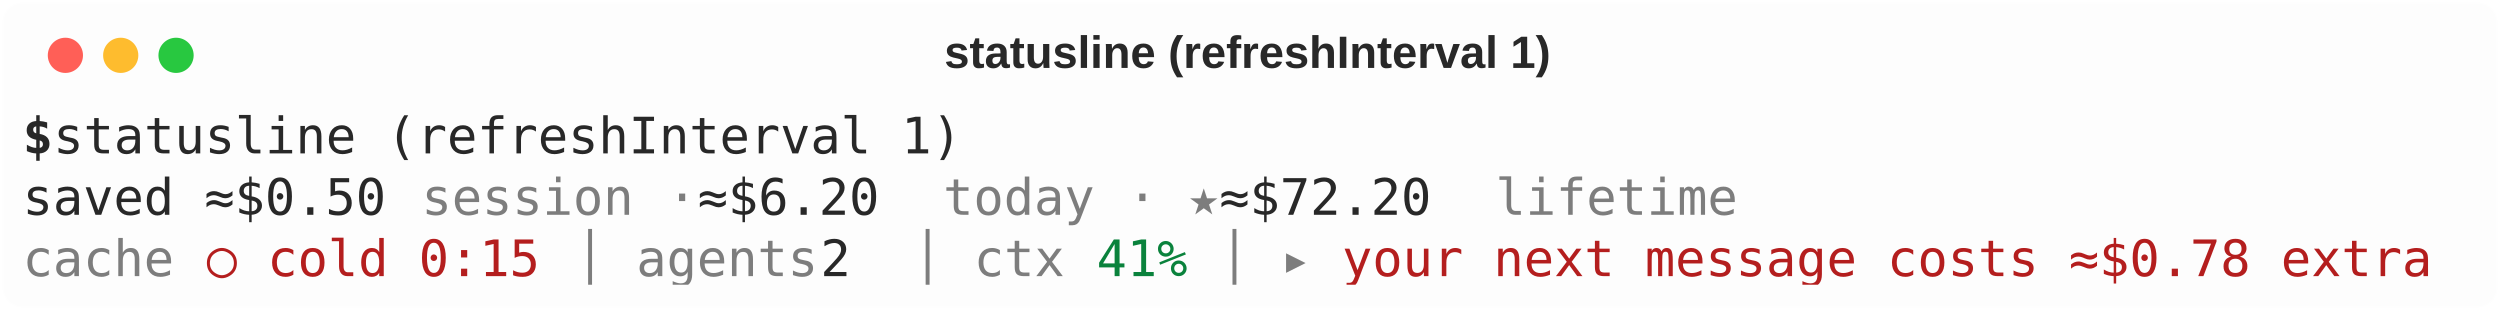
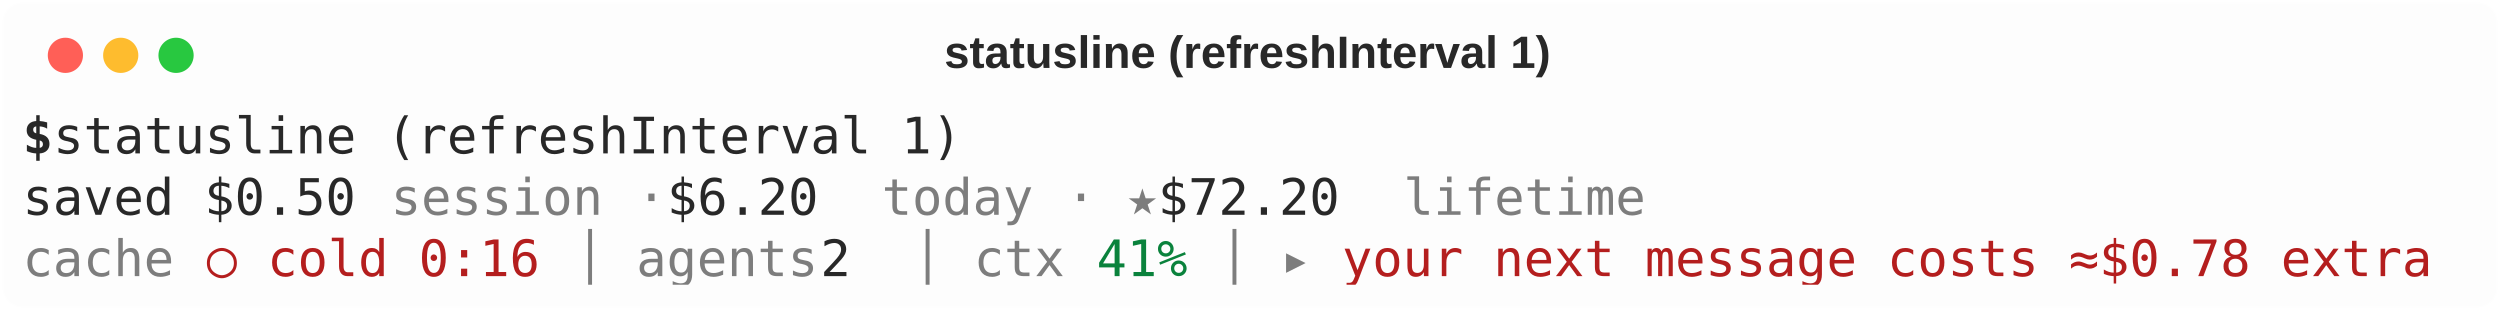
<svg xmlns="http://www.w3.org/2000/svg" class="rich-terminal" viewBox="0 0 994 123.2">
  <style>

    @font-face {
        font-family: "Fira Code";
        src: local("FiraCode-Regular"),
                url("https://cdnjs.cloudflare.com/ajax/libs/firacode/6.2.0/woff2/FiraCode-Regular.woff2") format("woff2"),
                url("https://cdnjs.cloudflare.com/ajax/libs/firacode/6.2.0/woff/FiraCode-Regular.woff") format("woff");
        font-style: normal;
        font-weight: 400;
    }
    @font-face {
        font-family: "Fira Code";
        src: local("FiraCode-Bold"),
                url("https://cdnjs.cloudflare.com/ajax/libs/firacode/6.2.0/woff2/FiraCode-Bold.woff2") format("woff2"),
                url("https://cdnjs.cloudflare.com/ajax/libs/firacode/6.2.0/woff/FiraCode-Bold.woff") format("woff");
        font-style: bold;
        font-weight: 700;
    }

-     .terminal-3773270378-matrix {
+     .terminal-2013758354-matrix {
        font-family: Fira Code, monospace;
        font-size: 20px;
        line-height: 24.4px;
        font-variant-east-asian: full-width;
    }

-     .terminal-3773270378-title {
+     .terminal-2013758354-title {
        font-size: 18px;
        font-weight: bold;
        font-family: arial;
    }

-     .terminal-3773270378-r1 { fill: #282828;font-weight: bold }
- .terminal-3773270378-r2 { fill: #282828 }
- .terminal-3773270378-r3 { fill: #7d7d7d }
- .terminal-3773270378-r4 { fill: #b41e1e }
- .terminal-3773270378-r5 { fill: #0a823c }
+     .terminal-2013758354-r1 { fill: #282828;font-weight: bold }
+ .terminal-2013758354-r2 { fill: #282828 }
+ .terminal-2013758354-r3 { fill: #7d7d7d }
+ .terminal-2013758354-r4 { fill: #b41e1e }
+ .terminal-2013758354-r5 { fill: #0a823c }
    </style>
  <defs>
-     <clipPath id="terminal-3773270378-clip-terminal">
+     <clipPath id="terminal-2013758354-clip-terminal">
      <rect x="0" y="0" width="975.0" height="72.2" />
    </clipPath>
-     <clipPath id="terminal-3773270378-line-0">
+     <clipPath id="terminal-2013758354-line-0">
      <rect x="0" y="1.5" width="976" height="24.65" />
    </clipPath>
-     <clipPath id="terminal-3773270378-line-1">
+     <clipPath id="terminal-2013758354-line-1">
      <rect x="0" y="25.9" width="976" height="24.65" />
    </clipPath>
  </defs>
  <rect fill="#fdfdfd" stroke="rgba(255,255,255,0.35)" stroke-width="1" x="1" y="1" width="992" height="121.2" rx="8" />
-   <text class="terminal-3773270378-title" fill="#282828" text-anchor="middle" x="496" y="27">statusline (refreshInterval 1)</text>
+   <text class="terminal-2013758354-title" fill="#282828" text-anchor="middle" x="496" y="27">statusline (refreshInterval 1)</text>
  <g transform="translate(26,22)">
    <circle cx="0" cy="0" r="7" fill="#ff5f57" />
    <circle cx="22" cy="0" r="7" fill="#febc2e" />
    <circle cx="44" cy="0" r="7" fill="#28c840" />
  </g>
-   <g transform="translate(9, 41)" clip-path="url(#terminal-3773270378-clip-terminal)">
-     <g class="terminal-3773270378-matrix">
-       <text class="terminal-3773270378-r1" x="0" y="20" textLength="12.2" clip-path="url(#terminal-3773270378-line-0)">$</text>
-       <text class="terminal-3773270378-r2" x="12.2" y="20" textLength="378.2" clip-path="url(#terminal-3773270378-line-0)"> statusline (refreshInterval 1)</text>
-       <text class="terminal-3773270378-r2" x="976" y="20" textLength="12.2" clip-path="url(#terminal-3773270378-line-0)">
+   <g transform="translate(9, 41)" clip-path="url(#terminal-2013758354-clip-terminal)">
+     <g class="terminal-2013758354-matrix">
+       <text class="terminal-2013758354-r1" x="0" y="20" textLength="12.2" clip-path="url(#terminal-2013758354-line-0)">$</text>
+       <text class="terminal-2013758354-r2" x="12.2" y="20" textLength="378.2" clip-path="url(#terminal-2013758354-line-0)"> statusline (refreshInterval 1)</text>
+       <text class="terminal-2013758354-r2" x="976" y="20" textLength="12.2" clip-path="url(#terminal-2013758354-line-0)">
</text>
-       <text class="terminal-3773270378-r2" x="0" y="44.4" textLength="158.6" clip-path="url(#terminal-3773270378-line-1)">saved ≈$0.50 </text>
-       <text class="terminal-3773270378-r3" x="158.6" y="44.4" textLength="85.4" clip-path="url(#terminal-3773270378-line-1)">session</text>
-       <text class="terminal-3773270378-r3" x="256.2" y="44.4" textLength="12.2" clip-path="url(#terminal-3773270378-line-1)">·</text>
-       <text class="terminal-3773270378-r2" x="268.4" y="44.4" textLength="97.6" clip-path="url(#terminal-3773270378-line-1)"> ≈$6.20 </text>
-       <text class="terminal-3773270378-r3" x="366" y="44.4" textLength="61" clip-path="url(#terminal-3773270378-line-1)">today</text>
-       <text class="terminal-3773270378-r3" x="439.2" y="44.4" textLength="12.2" clip-path="url(#terminal-3773270378-line-1)">·</text>
-       <text class="terminal-3773270378-r3" x="463.6" y="44.4" textLength="12.2" clip-path="url(#terminal-3773270378-line-1)">★</text>
-       <text class="terminal-3773270378-r2" x="475.8" y="44.4" textLength="109.8" clip-path="url(#terminal-3773270378-line-1)"> ≈$72.20 </text>
-       <text class="terminal-3773270378-r3" x="585.6" y="44.4" textLength="97.6" clip-path="url(#terminal-3773270378-line-1)">lifetime</text>
-       <text class="terminal-3773270378-r2" x="976" y="44.4" textLength="12.2" clip-path="url(#terminal-3773270378-line-1)">
+       <text class="terminal-2013758354-r2" x="0" y="44.4" textLength="146.4" clip-path="url(#terminal-2013758354-line-1)">saved $0.50 </text>
+       <text class="terminal-2013758354-r3" x="146.4" y="44.4" textLength="85.4" clip-path="url(#terminal-2013758354-line-1)">session</text>
+       <text class="terminal-2013758354-r3" x="244" y="44.4" textLength="12.2" clip-path="url(#terminal-2013758354-line-1)">·</text>
+       <text class="terminal-2013758354-r2" x="256.2" y="44.4" textLength="85.4" clip-path="url(#terminal-2013758354-line-1)"> $6.20 </text>
+       <text class="terminal-2013758354-r3" x="341.6" y="44.4" textLength="61" clip-path="url(#terminal-2013758354-line-1)">today</text>
+       <text class="terminal-2013758354-r3" x="414.8" y="44.4" textLength="12.2" clip-path="url(#terminal-2013758354-line-1)">·</text>
+       <text class="terminal-2013758354-r3" x="439.2" y="44.4" textLength="12.2" clip-path="url(#terminal-2013758354-line-1)">★</text>
+       <text class="terminal-2013758354-r2" x="451.4" y="44.4" textLength="97.6" clip-path="url(#terminal-2013758354-line-1)"> $72.20 </text>
+       <text class="terminal-2013758354-r3" x="549" y="44.4" textLength="97.6" clip-path="url(#terminal-2013758354-line-1)">lifetime</text>
+       <text class="terminal-2013758354-r2" x="976" y="44.4" textLength="12.2" clip-path="url(#terminal-2013758354-line-1)">
</text>
-       <text class="terminal-3773270378-r3" x="0" y="68.8" textLength="61" clip-path="url(#terminal-3773270378-line-2)">cache</text>
-       <text class="terminal-3773270378-r4" x="73.2" y="68.8" textLength="134.2" clip-path="url(#terminal-3773270378-line-2)">○ cold 0:15</text>
-       <text class="terminal-3773270378-r3" x="219.6" y="68.8" textLength="12.2" clip-path="url(#terminal-3773270378-line-2)">│</text>
-       <text class="terminal-3773270378-r3" x="244" y="68.8" textLength="73.2" clip-path="url(#terminal-3773270378-line-2)">agents</text>
-       <text class="terminal-3773270378-r2" x="317.2" y="68.8" textLength="36.6" clip-path="url(#terminal-3773270378-line-2)"> 2 </text>
-       <text class="terminal-3773270378-r3" x="353.8" y="68.8" textLength="12.2" clip-path="url(#terminal-3773270378-line-2)">│</text>
-       <text class="terminal-3773270378-r3" x="378.2" y="68.8" textLength="36.6" clip-path="url(#terminal-3773270378-line-2)">ctx</text>
-       <text class="terminal-3773270378-r5" x="427" y="68.8" textLength="36.6" clip-path="url(#terminal-3773270378-line-2)">41%</text>
-       <text class="terminal-3773270378-r3" x="475.8" y="68.8" textLength="12.2" clip-path="url(#terminal-3773270378-line-2)">│</text>
-       <text class="terminal-3773270378-r3" x="500.2" y="68.8" textLength="12.2" clip-path="url(#terminal-3773270378-line-2)">▸</text>
-       <text class="terminal-3773270378-r4" x="524.6" y="68.8" textLength="439.2" clip-path="url(#terminal-3773270378-line-2)">your next message costs ≈$0.78 extra</text>
-       <text class="terminal-3773270378-r2" x="976" y="68.8" textLength="12.2" clip-path="url(#terminal-3773270378-line-2)">
+       <text class="terminal-2013758354-r3" x="0" y="68.8" textLength="61" clip-path="url(#terminal-2013758354-line-2)">cache</text>
+       <text class="terminal-2013758354-r4" x="73.2" y="68.8" textLength="134.2" clip-path="url(#terminal-2013758354-line-2)">○ cold 0:16</text>
+       <text class="terminal-2013758354-r3" x="219.6" y="68.8" textLength="12.2" clip-path="url(#terminal-2013758354-line-2)">│</text>
+       <text class="terminal-2013758354-r3" x="244" y="68.8" textLength="73.2" clip-path="url(#terminal-2013758354-line-2)">agents</text>
+       <text class="terminal-2013758354-r2" x="317.2" y="68.8" textLength="36.6" clip-path="url(#terminal-2013758354-line-2)"> 2 </text>
+       <text class="terminal-2013758354-r3" x="353.8" y="68.8" textLength="12.2" clip-path="url(#terminal-2013758354-line-2)">│</text>
+       <text class="terminal-2013758354-r3" x="378.2" y="68.8" textLength="36.6" clip-path="url(#terminal-2013758354-line-2)">ctx</text>
+       <text class="terminal-2013758354-r5" x="427" y="68.8" textLength="36.6" clip-path="url(#terminal-2013758354-line-2)">41%</text>
+       <text class="terminal-2013758354-r3" x="475.8" y="68.8" textLength="12.2" clip-path="url(#terminal-2013758354-line-2)">│</text>
+       <text class="terminal-2013758354-r3" x="500.2" y="68.8" textLength="12.2" clip-path="url(#terminal-2013758354-line-2)">▸</text>
+       <text class="terminal-2013758354-r4" x="524.6" y="68.8" textLength="439.2" clip-path="url(#terminal-2013758354-line-2)">your next message costs ≈$0.78 extra</text>
+       <text class="terminal-2013758354-r2" x="976" y="68.8" textLength="12.2" clip-path="url(#terminal-2013758354-line-2)">
</text>
    </g>
  </g>
</svg>
